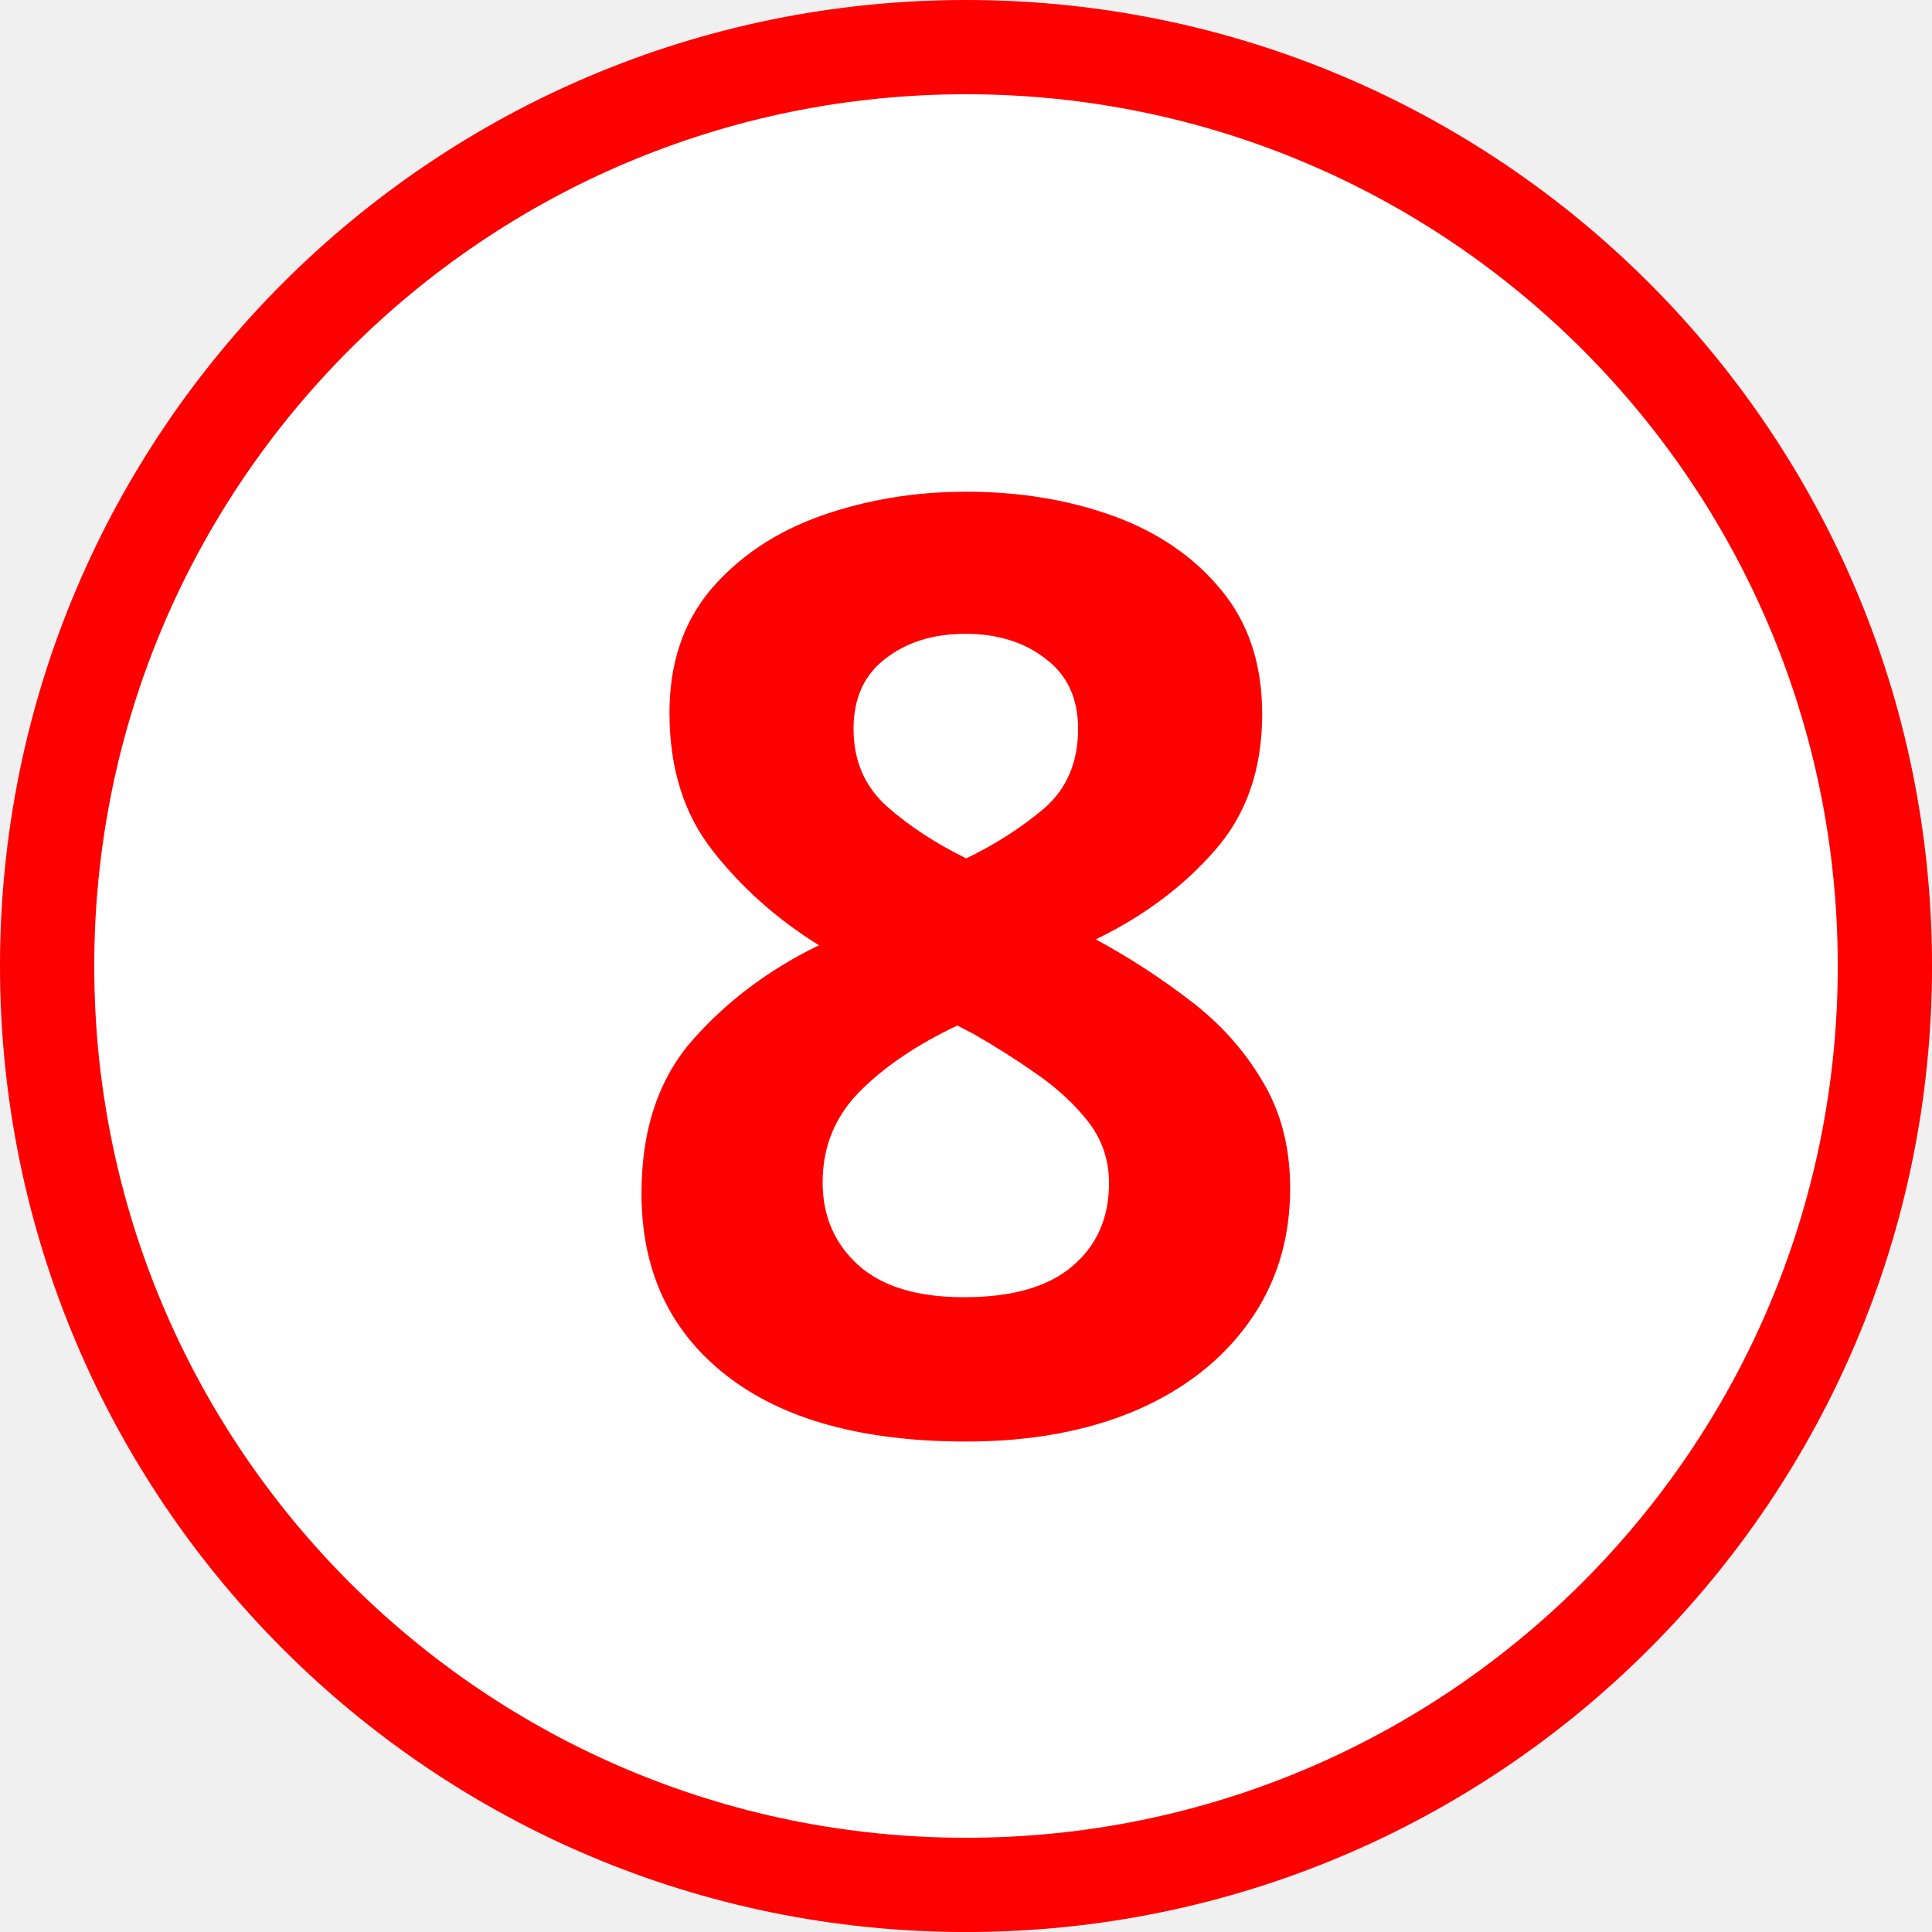
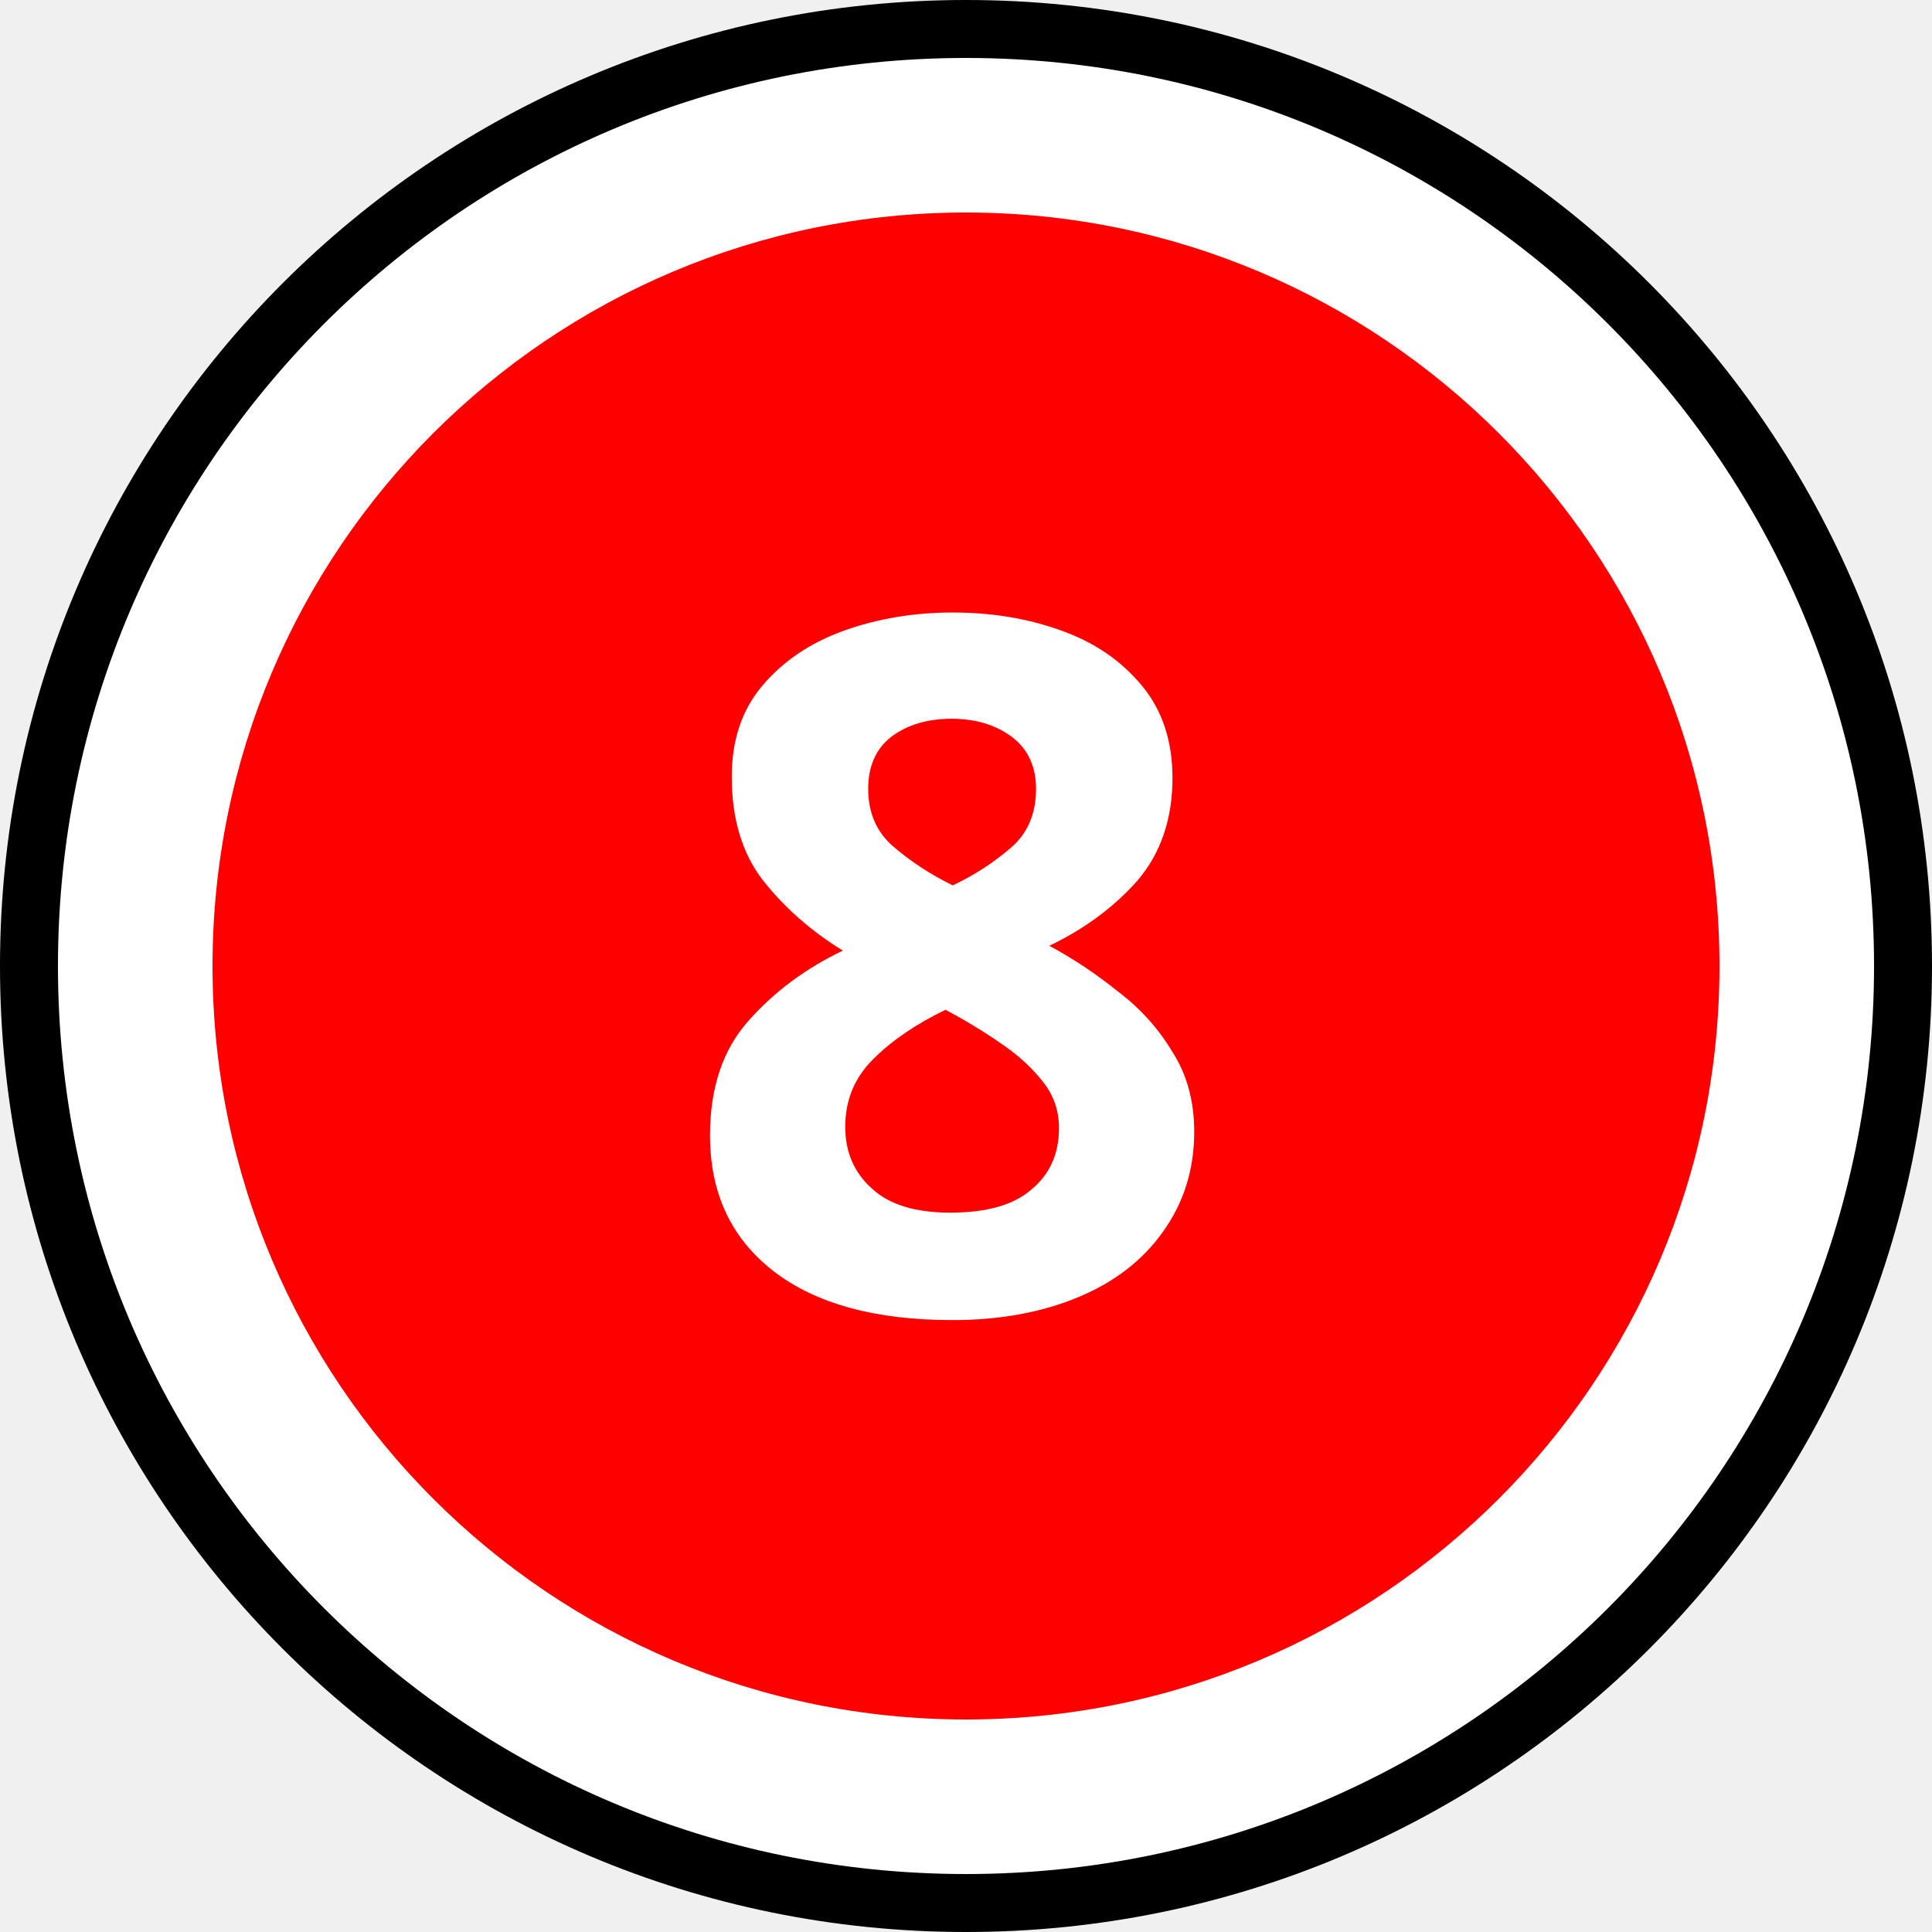
- <svg xmlns="http://www.w3.org/2000/svg" id="svg9" version="1.1" viewBox="0 0 43.733 43.733" height="43.733" width="43.733">
-   <g transform="translate(302.9333,-209.2)" id="layer1">
-     <g id="8" transform="matrix(1.066667,0,0,1.066667,-609.0667,-869.5864)">
-       <circle style="opacity:1;fill:#ffffff;fill-opacity:1;stroke:#ff0000;stroke-width:2;stroke-miterlimit:4;stroke-dasharray:none;stroke-dashoffset:0;stroke-opacity:1" id="circle4386-5" cx="307.5" cy="1031.862" r="19.5" />
-       <text xml:space="preserve" style="font-style:normal;font-variant:normal;font-weight:normal;font-stretch:normal;font-size:32px;line-height:0%;font-family:'Open Sans';-inkscape-font-specification:'Open Sans, Normal';text-align:start;letter-spacing:0px;word-spacing:0px;writing-mode:lr-tb;text-anchor:start;opacity:1;fill:#ff0000;fill-opacity:1;stroke:none;stroke-width:1px;stroke-linecap:butt;stroke-linejoin:miter;stroke-miterlimit:4;stroke-dasharray:none;stroke-dashoffset:0;stroke-opacity:1" x="299.645" y="1041.671" id="text4388-49">
-         <tspan id="tspan4390-36" x="299.645" y="1041.671" style="font-style:normal;font-variant:normal;font-weight:bold;font-stretch:normal;font-size:27.5px;font-family:Muli;-inkscape-font-specification:'Muli Bold';fill:#ff0000;fill-opacity:1">8</tspan>
-       </text>
-     </g>
+ <svg xmlns="http://www.w3.org/2000/svg" width="25" height="25" viewBox="0 0 25 25" id="svg4768" version="1.1">
+   <g id="8" transform="translate(0,-613)">
+     <circle style="color:#000000;clip-rule:nonzero;display:inline;overflow:visible;visibility:visible;opacity:1;isolation:auto;mix-blend-mode:normal;color-interpolation:sRGB;color-interpolation-filters:linearRGB;solid-color:#000000;solid-opacity:1;fill:#000000;fill-opacity:1;fill-rule:nonzero;stroke:none;stroke-width:1.96;stroke-linecap:butt;stroke-linejoin:round;stroke-miterlimit:5;stroke-dasharray:3.92, 1.96;stroke-dashoffset:0;stroke-opacity:1;color-rendering:auto;image-rendering:auto;shape-rendering:auto;text-rendering:auto;enable-background:accumulate" id="path5353" cx="12.5" cy="625.5" r="12.5" />
+     <circle style="color:#000000;clip-rule:nonzero;display:inline;overflow:visible;visibility:visible;opacity:1;isolation:auto;mix-blend-mode:normal;color-interpolation:sRGB;color-interpolation-filters:linearRGB;solid-color:#000000;solid-opacity:1;fill:#ffffff;fill-opacity:1;fill-rule:nonzero;stroke:none;stroke-width:1.96;stroke-linecap:butt;stroke-linejoin:round;stroke-miterlimit:5;stroke-dasharray:3.92, 1.96;stroke-dashoffset:0;stroke-opacity:1;color-rendering:auto;image-rendering:auto;shape-rendering:auto;text-rendering:auto;enable-background:accumulate" id="path5353-7" cx="12.5" cy="625.5" r="11.75" />
+     <circle style="color:#000000;clip-rule:nonzero;display:inline;overflow:visible;visibility:visible;opacity:1;isolation:auto;mix-blend-mode:normal;color-interpolation:sRGB;color-interpolation-filters:linearRGB;solid-color:#000000;solid-opacity:1;fill:#ff0000;fill-opacity:1;fill-rule:nonzero;stroke:none;stroke-width:1.96;stroke-linecap:butt;stroke-linejoin:round;stroke-miterlimit:5;stroke-dasharray:3.92, 1.96;stroke-dashoffset:0;stroke-opacity:1;color-rendering:auto;image-rendering:auto;shape-rendering:auto;text-rendering:auto;enable-background:accumulate" id="path5353-7-7" cx="12.5" cy="625.5" r="9.75" />
+     <text xml:space="preserve" style="font-style:normal;font-weight:normal;font-size:40px;line-height:0%;font-family:Muli;letter-spacing:0px;word-spacing:0px;fill:#ffffff;fill-opacity:1;stroke:none;stroke-width:1px;stroke-linecap:butt;stroke-linejoin:miter;stroke-opacity:1" x="8.75" y="629.956" id="text5385">
+       <tspan id="tspan5387" x="8.75" y="629.956" style="font-style:normal;font-variant:normal;font-weight:bold;font-stretch:normal;font-size:12.5px;font-family:Muli;-inkscape-font-specification:'Muli Bold';fill:#ffffff;fill-opacity:1">8</tspan>
+     </text>
  </g>
</svg>
